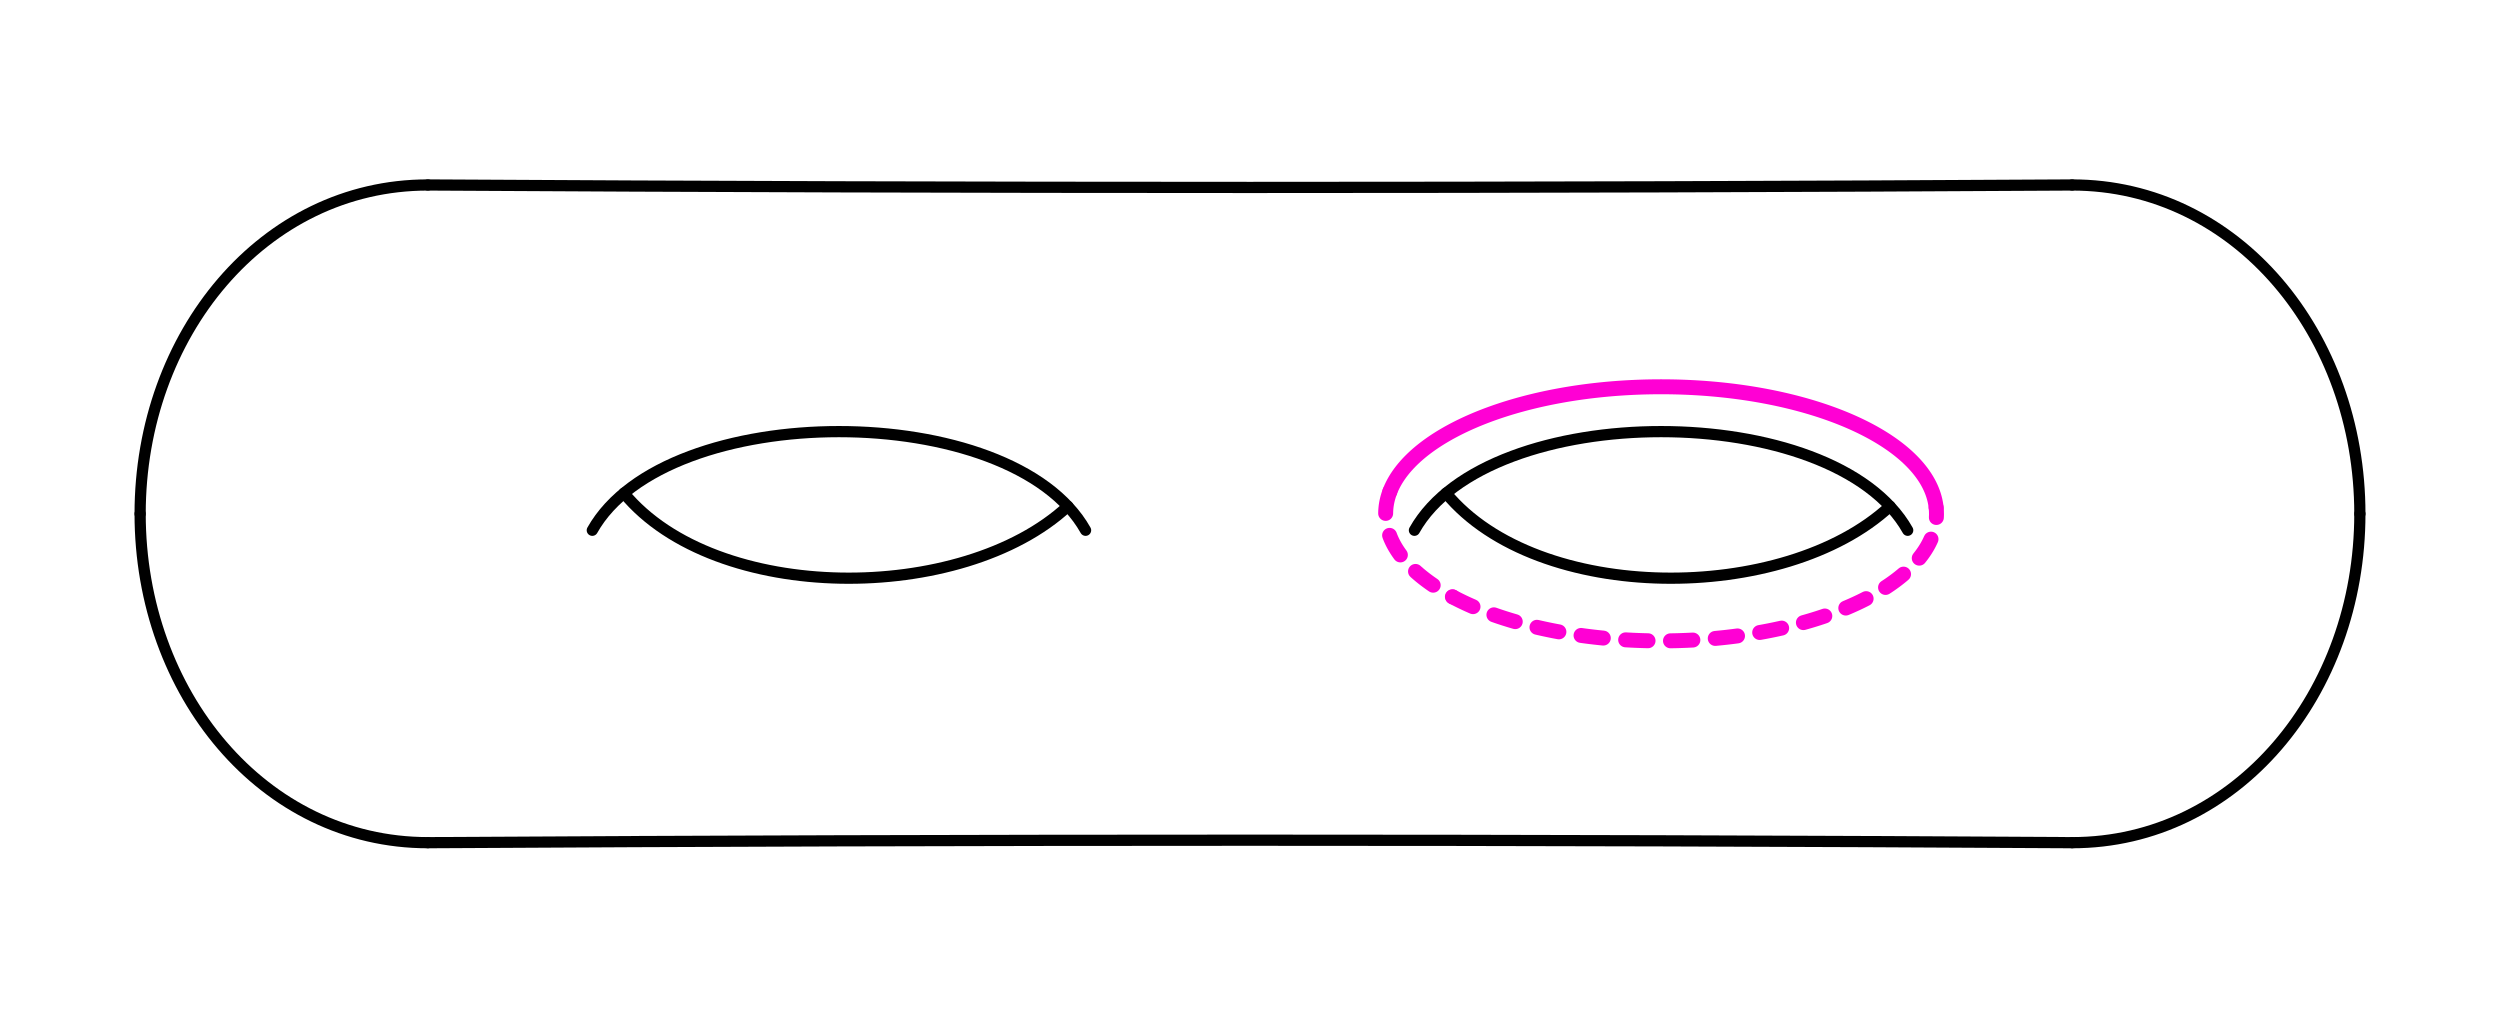
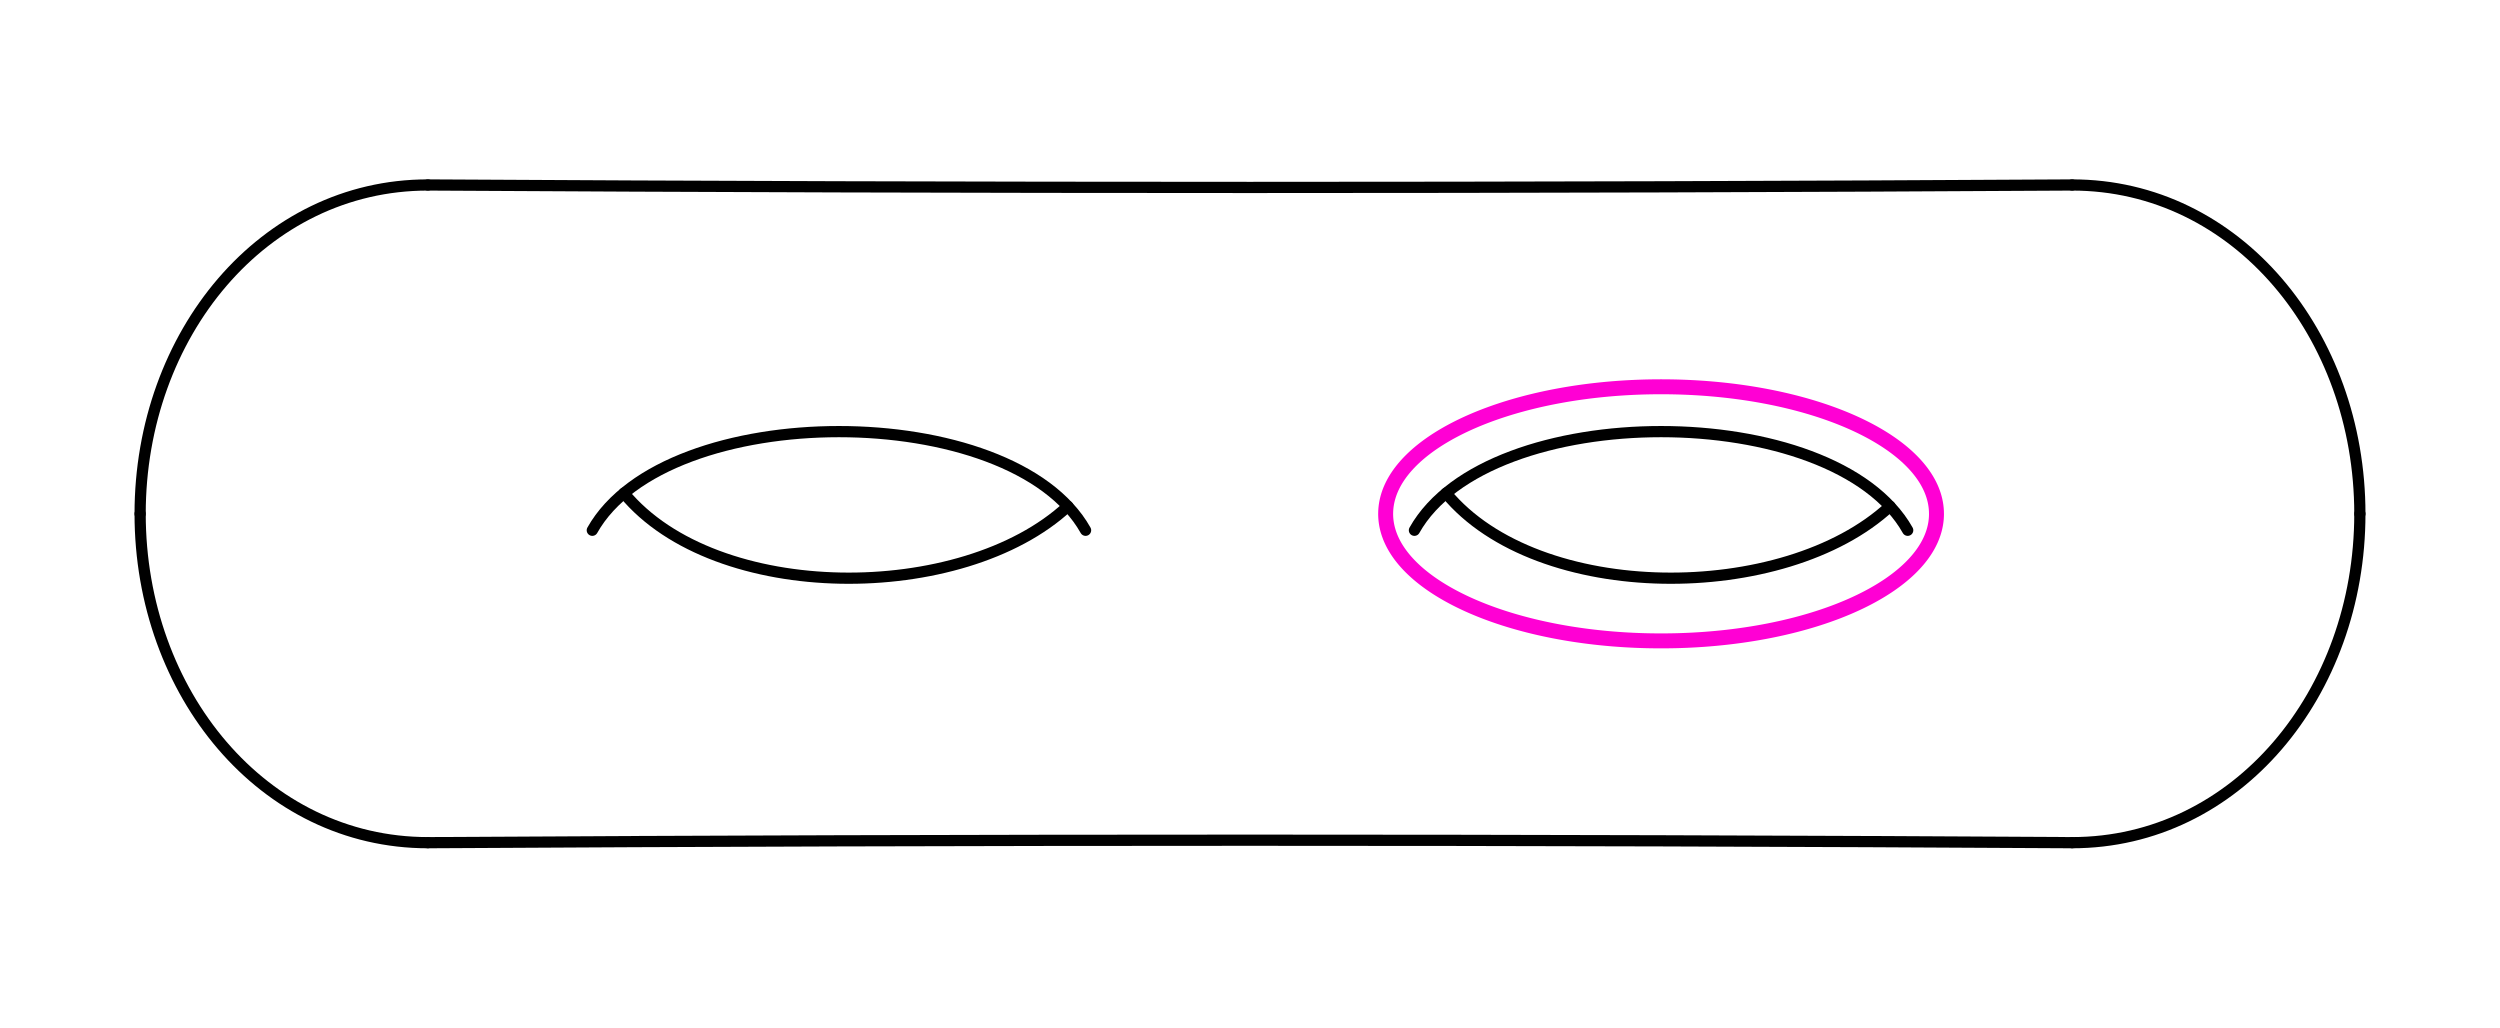
<svg xmlns="http://www.w3.org/2000/svg" viewBox="0 0 334.5 137.5" width="334.5" height="137.5" role="img">
  <path class="surface-outline" d="M 18.75 68.75 C 18.75 44.75 35.25 24.75 57.25 24.75" fill="none" stroke="#000000" stroke-width="1.5" stroke-linecap="round" stroke-linejoin="round" />
  <path class="surface-outline" d="M 18.75 68.75 C 18.75 92.75 35.25 112.75 57.25 112.75" fill="none" stroke="#000000" stroke-width="1.5" stroke-linecap="round" stroke-linejoin="round" />
  <path class="surface-outline" d="M 57.25 24.75 C 130.583 25.19 203.917 25.19 277.25 24.75" fill="none" stroke="#000000" stroke-width="1.5" stroke-linecap="round" stroke-linejoin="round" />
  <path class="surface-outline" d="M 57.25 112.75 C 130.583 112.31 203.917 112.31 277.25 112.75" fill="none" stroke="#000000" stroke-width="1.5" stroke-linecap="round" stroke-linejoin="round" />
  <path class="surface-outline" d="M 315.75 68.75 C 315.75 44.75 299.25 24.75 277.25 24.75" fill="none" stroke="#000000" stroke-width="1.5" stroke-linecap="round" stroke-linejoin="round" />
  <path class="surface-outline" d="M 315.75 68.75 C 315.75 92.75 299.25 112.75 277.25 112.75" fill="none" stroke="#000000" stroke-width="1.5" stroke-linecap="round" stroke-linejoin="round" />
  <path class="handle" d="M 79.25 70.95 C 89.15 53.35 135.35 53.35 145.25 70.95" fill="none" stroke="#000000" stroke-width="1.5" stroke-linecap="round" stroke-linejoin="round" />
  <path class="handle" d="M 83.485 65.988 C 95.75 80.85 128.75 80.85 142.879 67.741" fill="none" stroke="#000000" stroke-width="1.5" stroke-linecap="round" stroke-linejoin="round" />
  <path class="handle" d="M 189.25 70.95 C 199.15 53.35 245.35 53.35 255.25 70.95" fill="none" stroke="#000000" stroke-width="1.5" stroke-linecap="round" stroke-linejoin="round" />
  <path class="handle" d="M 193.485 65.988 C 205.75 80.85 238.75 80.85 252.879 67.741" fill="none" stroke="#000000" stroke-width="1.5" stroke-linecap="round" stroke-linejoin="round" />
-   <path class="named-cut" d="M 194.386 79.875 L 194.598 79.987 L 194.812 80.098 L 195.029 80.209 L 195.247 80.318 L 195.467 80.426 L 195.69 80.534 L 195.914 80.641 L 196.141 80.747 L 196.369 80.852 L 196.6 80.956 L 196.832 81.059 L 197.066 81.161 L 197.303 81.262 L 197.541 81.362 L 197.781 81.461 L 198.023 81.56 L 198.267 81.657 L 198.512 81.754 L 198.76 81.849 L 199.009 81.943 L 199.261 82.037 L 199.514 82.129 L 199.768 82.221 L 200.025 82.311 L 200.218 82.378 L 200.413 82.445 L 200.609 82.511 L 200.805 82.576 L 201.003 82.641 L 201.201 82.706 L 201.4 82.769 L 201.601 82.832 L 201.802 82.895 L 202.004 82.957 L 202.207 83.018 L 202.411 83.079 L 202.616 83.139 L 202.822 83.198 L 203.029 83.257 L 203.237 83.315 L 203.445 83.373 L 203.655 83.43 L 203.865 83.486 L 204.077 83.542 L 204.289 83.597 L 204.502 83.652 L 204.716 83.706 L 204.93 83.759 L 205.146 83.812 L 205.362 83.864 L 205.579 83.915 L 205.797 83.966 L 206.016 84.016 L 206.236 84.065 L 206.457 84.114 L 206.678 84.162 L 206.9 84.209 L 207.123 84.256 L 207.347 84.302 L 207.571 84.348 L 207.796 84.393 L 208.023 84.437 L 208.249 84.48 L 208.477 84.523 L 208.705 84.565 L 208.934 84.606 L 209.164 84.647 L 209.395 84.687 L 209.626 84.726 L 209.858 84.765 L 210.091 84.803 L 210.324 84.84 L 210.558 84.877 L 210.793 84.912 L 211.029 84.947 L 211.265 84.982 L 211.502 85.015 L 211.739 85.048 L 211.978 85.081 L 212.216 85.112 L 212.456 85.143 L 212.696 85.173 L 212.937 85.202 L 213.179 85.231 L 213.421 85.259 L 213.664 85.286 L 213.907 85.312 L 214.151 85.338 L 214.396 85.363 L 214.641 85.387 L 214.887 85.411 L 215.133 85.433 L 215.38 85.455 L 215.628 85.476 L 215.876 85.497 L 216.125 85.516 L 216.374 85.535 L 216.624 85.553 L 216.874 85.57 L 217.125 85.587 L 217.377 85.603 L 217.629 85.618 L 217.881 85.632 L 218.134 85.645 L 218.388 85.658 L 218.642 85.67 L 218.897 85.681 L 219.152 85.691 L 219.407 85.7 L 219.664 85.709 L 219.92 85.717 L 220.177 85.724 L 220.435 85.73 L 220.693 85.735 L 220.951 85.74 L 221.21 85.743 L 221.469 85.746 L 221.729 85.748 L 221.989 85.75 L 222.25 85.75 L 222.51 85.75 L 222.77 85.748 L 223.029 85.746 L 223.288 85.743 L 223.547 85.74 L 223.805 85.735 L 224.062 85.73 L 224.319 85.724 L 224.576 85.717 L 224.832 85.709 L 225.088 85.7 L 225.343 85.691 L 225.598 85.681 L 225.852 85.67 L 226.105 85.658 L 226.359 85.646 L 226.611 85.632 L 226.863 85.618 L 227.115 85.603 L 227.366 85.587 L 227.617 85.571 L 227.867 85.554 L 228.116 85.536 L 228.365 85.517 L 228.613 85.497 L 228.861 85.477 L 229.108 85.456 L 229.355 85.434 L 229.601 85.412 L 229.846 85.388 L 230.091 85.364 L 230.335 85.34 L 230.579 85.314 L 230.822 85.288 L 231.064 85.261 L 231.306 85.233 L 231.547 85.204 L 231.788 85.175 L 232.028 85.145 L 232.267 85.114 L 232.505 85.083 L 232.743 85.051 L 232.981 85.018 L 233.217 84.984 L 233.453 84.95 L 233.688 84.915 L 233.923 84.879 L 234.156 84.843 L 234.389 84.806 L 234.622 84.768 L 234.853 84.73 L 235.084 84.691 L 235.315 84.651 L 235.544 84.61 L 235.773 84.569 L 236.001 84.527 L 236.228 84.484 L 236.455 84.441 L 236.68 84.397 L 236.905 84.352 L 237.129 84.307 L 237.353 84.261 L 237.575 84.215 L 237.797 84.167 L 238.018 84.119 L 238.239 84.071 L 238.458 84.022 L 238.677 83.972 L 238.894 83.921 L 239.111 83.87 L 239.327 83.818 L 239.543 83.766 L 239.757 83.713 L 239.971 83.659 L 240.183 83.605 L 240.395 83.55 L 240.606 83.494 L 240.816 83.438 L 241.026 83.381 L 241.234 83.323 L 241.442 83.265 L 241.648 83.207 L 241.854 83.147 L 242.059 83.087 L 242.262 83.027 L 242.465 82.966 L 242.667 82.904 L 242.868 82.842 L 243.069 82.779 L 243.268 82.716 L 243.466 82.651 L 243.663 82.587 L 243.86 82.522 L 244.055 82.456 L 244.249 82.389 L 244.443 82.323 L 244.699 82.232 L 244.954 82.141 L 245.206 82.049 L 245.457 81.956 L 245.707 81.862 L 245.954 81.767 L 246.199 81.671 L 246.443 81.573 L 246.685 81.475 L 246.925 81.376 L 247.163 81.277 L 247.399 81.176 L 247.633 81.074 L 247.865 80.971 L 248.096 80.867 L 248.324 80.763 L 248.551 80.657 L 248.775 80.551 L 248.997 80.444 L 249.218 80.335 L 249.436 80.226 L 249.652 80.116 L 249.867 80.006 L 250.079 79.894 L 250.45 79.694 L 250.814 79.491 L 251.172 79.286 L 251.523 79.078 L 251.867 78.867 L 252.204 78.654 L 252.534 78.439 L 252.857 78.221 L 253.172 78 L 253.481 77.777 L 253.782 77.552 L 254.076 77.325 L 254.362 77.095 L 254.64 76.863 L 254.911 76.629 L 255.175 76.393 L 255.43 76.155 L 255.678 75.914 L 255.917 75.672 L 256.149 75.427 L 256.372 75.18 L 256.588 74.932 L 256.795 74.682 L 256.993 74.429 L 257.102 74.286 L 257.208 74.142 L 257.31 73.998 L 257.411 73.853 L 257.508 73.708 L 257.603 73.562 L 257.695 73.415 L 257.784 73.268 L 257.871 73.121 L 257.954 72.973 L 258.035 72.824 L 258.113 72.675 L 258.188 72.525 L 258.26 72.375 L 258.33 72.225 L 258.396 72.073 L 258.46 71.922 L 258.52 71.77 L 258.578 71.617 L 258.633 71.464 L 258.685 71.311 L 258.734 71.157 L 258.779 71.002 L 258.822 70.848 L 258.845 70.762 L 258.866 70.676 L 258.887 70.589 L 258.906 70.503 L 258.925 70.416 L 258.943 70.33 L 258.96 70.243 L 258.976 70.156 L 258.991 70.069 L 259.005 69.982 L 259.018 69.895 L 259.03 69.807 L 259.041 69.72 L 259.051 69.632 L 259.06 69.545 L 259.069 69.457 L 259.076 69.369 L 259.082 69.281 L 259.088 69.193 L 259.092 69.104 L 259.096 69.016 L 259.098 68.927 L 259.1 68.839 L 259.1 68.75 L 259.092 68.39 L 259.068 68.033 L 259.055 67.923" fill="none" stroke="#ff00d4" stroke-width="2" stroke-linecap="round" stroke-linejoin="round" stroke-dasharray="3 3" />
-   <path class="named-cut" d="M 259.055 67.923 L 259.028 67.677 L 258.972 67.323 L 258.901 66.971 L 258.814 66.622 L 258.712 66.274 L 258.595 65.929 L 258.463 65.586 L 258.316 65.246 L 258.155 64.908 L 257.979 64.572 L 257.789 64.239 L 257.584 63.909 L 257.366 63.582 L 257.134 63.257 L 256.888 62.936 L 256.629 62.617 L 256.356 62.301 L 256.071 61.989 L 255.772 61.68 L 255.46 61.374 L 255.136 61.071 L 254.799 60.772 L 254.603 60.605 L 254.404 60.439 L 254.2 60.274 L 253.993 60.11 L 253.782 59.948 L 253.567 59.786 L 253.349 59.626 L 253.126 59.467 L 252.9 59.309 L 252.67 59.153 L 252.437 58.997 L 252.2 58.843 L 251.959 58.691 L 251.715 58.539 L 251.467 58.389 L 251.216 58.24 L 250.961 58.093 L 250.703 57.946 L 250.441 57.801 L 250.176 57.658 L 249.908 57.516 L 249.636 57.375 L 249.361 57.236 L 249.083 57.098 L 248.872 56.995 L 248.659 56.894 L 248.444 56.793 L 248.228 56.693 L 248.01 56.594 L 247.79 56.495 L 247.568 56.398 L 247.345 56.301 L 247.12 56.205 L 246.893 56.11 L 246.664 56.016 L 246.434 55.923 L 246.202 55.83 L 245.968 55.739 L 245.733 55.648 L 245.496 55.559 L 245.257 55.47 L 245.017 55.382 L 244.775 55.295 L 244.532 55.209 L 244.287 55.123 L 244.04 55.039 L 243.792 54.956 L 243.542 54.873 L 243.291 54.792 L 243.038 54.711 L 242.784 54.632 L 242.528 54.553 L 242.27 54.475 L 242.012 54.399 L 241.751 54.323 L 241.489 54.248 L 241.226 54.174 L 240.962 54.102 L 240.696 54.03 L 240.428 53.959 L 240.159 53.889 L 239.889 53.82 L 239.617 53.753 L 239.344 53.686 L 239.07 53.62 L 238.794 53.555 L 238.517 53.492 L 238.239 53.429 L 237.959 53.368 L 237.678 53.307 L 237.396 53.248 L 237.112 53.189 L 236.828 53.132 L 236.542 53.076 L 236.254 53.021 L 235.966 52.967 L 235.676 52.914 L 235.385 52.862 L 235.093 52.811 L 234.8 52.761 L 234.506 52.713 L 234.21 52.665 L 233.914 52.619 L 233.616 52.574 L 233.317 52.53 L 233.017 52.487 L 232.716 52.445 L 232.414 52.405 L 232.111 52.365 L 231.806 52.327 L 231.501 52.29 L 231.195 52.254 L 230.887 52.22 L 230.579 52.186 L 230.27 52.154 L 229.959 52.123 L 229.648 52.093 L 229.336 52.064 L 229.023 52.037 L 228.709 52.01 L 228.394 51.985 L 228.078 51.961 L 227.761 51.939 L 227.443 51.918 L 227.125 51.897 L 226.805 51.879 L 226.485 51.861 L 226.164 51.845 L 225.842 51.83 L 225.519 51.816 L 225.196 51.804 L 224.871 51.792 L 224.546 51.782 L 224.22 51.774 L 223.894 51.767 L 223.567 51.761 L 223.238 51.756 L 222.91 51.753 L 222.58 51.751 L 222.25 51.75 L 221.92 51.751 L 221.59 51.753 L 221.262 51.756 L 220.933 51.761 L 220.606 51.767 L 220.28 51.774 L 219.954 51.782 L 219.629 51.792 L 219.304 51.804 L 218.981 51.816 L 218.658 51.83 L 218.336 51.845 L 218.015 51.861 L 217.695 51.879 L 217.375 51.897 L 217.057 51.918 L 216.739 51.939 L 216.422 51.961 L 216.106 51.985 L 215.791 52.01 L 215.477 52.037 L 215.164 52.064 L 214.852 52.093 L 214.541 52.123 L 214.23 52.154 L 213.921 52.186 L 213.613 52.22 L 213.305 52.254 L 212.999 52.29 L 212.694 52.327 L 212.389 52.365 L 212.086 52.405 L 211.784 52.445 L 211.483 52.487 L 211.183 52.53 L 210.884 52.574 L 210.586 52.619 L 210.29 52.665 L 209.994 52.713 L 209.7 52.761 L 209.407 52.811 L 209.115 52.862 L 208.824 52.914 L 208.534 52.967 L 208.246 53.021 L 207.958 53.076 L 207.672 53.132 L 207.388 53.189 L 207.104 53.248 L 206.822 53.307 L 206.541 53.368 L 206.261 53.429 L 205.983 53.492 L 205.706 53.555 L 205.43 53.62 L 205.156 53.686 L 204.883 53.753 L 204.611 53.82 L 204.341 53.889 L 204.072 53.959 L 203.804 54.03 L 203.538 54.102 L 203.274 54.174 L 203.011 54.248 L 202.749 54.323 L 202.488 54.399 L 202.23 54.475 L 201.972 54.553 L 201.716 54.632 L 201.462 54.711 L 201.209 54.792 L 200.958 54.873 L 200.708 54.956 L 200.46 55.039 L 200.213 55.123 L 199.968 55.209 L 199.725 55.295 L 199.483 55.382 L 199.243 55.47 L 199.004 55.559 L 198.767 55.648 L 198.532 55.739 L 198.298 55.83 L 198.066 55.923 L 197.836 56.016 L 197.607 56.11 L 197.38 56.205 L 197.155 56.301 L 196.932 56.398 L 196.71 56.495 L 196.49 56.594 L 196.272 56.693 L 196.056 56.793 L 195.841 56.894 L 195.628 56.995 L 195.417 57.098 L 195.139 57.236 L 194.864 57.375 L 194.592 57.516 L 194.324 57.658 L 194.059 57.801 L 193.797 57.946 L 193.539 58.093 L 193.284 58.24 L 193.033 58.389 L 192.785 58.539 L 192.541 58.691 L 192.3 58.843 L 192.063 58.997 L 191.83 59.153 L 191.6 59.309 L 191.374 59.467 L 191.151 59.626 L 190.933 59.786 L 190.718 59.948 L 190.507 60.11 L 190.3 60.274 L 190.096 60.439 L 189.897 60.605 L 189.701 60.772 L 189.364 61.071 L 189.04 61.374 L 188.728 61.68 L 188.429 61.989 L 188.144 62.301 L 187.871 62.617 L 187.612 62.936 L 187.366 63.257 L 187.134 63.582 L 186.916 63.909 L 186.711 64.239 L 186.521 64.572 L 186.345 64.908 L 186.184 65.246 L 186.037 65.586 L 185.968 65.766" fill="none" stroke="#ff00d4" stroke-width="2" stroke-linecap="round" stroke-linejoin="round" />
-   <path class="named-cut" d="M 185.968 65.766 L 185.905 65.929 L 185.788 66.274 L 185.686 66.622 L 185.599 66.971 L 185.528 67.323 L 185.472 67.677 L 185.432 68.033 L 185.408 68.39 L 185.4 68.75 L 185.4 68.837 L 185.402 68.924 L 185.404 69.01 L 185.408 69.097 L 185.412 69.183 L 185.417 69.269 L 185.423 69.356 L 185.43 69.442 L 185.438 69.528 L 185.447 69.614 L 185.456 69.699 L 185.467 69.785 L 185.479 69.871 L 185.491 69.956 L 185.505 70.041 L 185.519 70.126 L 185.534 70.211 L 185.55 70.296 L 185.567 70.381 L 185.585 70.466 L 185.604 70.551 L 185.624 70.635 L 185.645 70.719 L 185.666 70.804 L 185.708 70.959 L 185.753 71.114 L 185.801 71.268 L 185.852 71.422 L 185.907 71.575 L 185.964 71.728 L 186.023 71.881 L 186.086 72.033 L 186.152 72.184 L 186.221 72.335 L 186.293 72.486 L 186.367 72.636 L 186.444 72.785 L 186.525 72.934 L 186.608 73.083 L 186.693 73.231 L 186.782 73.378 L 186.874 73.525 L 186.968 73.671 L 187.065 73.817 L 187.164 73.962 L 187.267 74.107 L 187.372 74.251 L 187.48 74.395 L 187.678 74.648 L 187.884 74.899 L 188.099 75.148 L 188.322 75.395 L 188.552 75.64 L 188.792 75.884 L 189.039 76.125 L 189.294 76.364 L 189.556 76.601 L 189.827 76.836 L 190.105 77.068 L 190.391 77.298 L 190.684 77.527 L 190.985 77.752 L 191.293 77.976 L 191.609 78.197 L 191.931 78.415 L 192.261 78.632 L 192.598 78.845 L 192.942 79.056 L 193.293 79.265 L 193.65 79.471 L 194.015 79.674 L 194.386 79.875" fill="none" stroke="#ff00d4" stroke-width="2" stroke-linecap="round" stroke-linejoin="round" stroke-dasharray="3 3" />
+   <path class="named-cut" d="M 194.386 79.875 L 194.598 79.987 L 194.812 80.098 L 195.029 80.209 L 195.247 80.318 L 195.467 80.426 L 195.69 80.534 L 195.914 80.641 L 196.141 80.747 L 196.369 80.852 L 196.6 80.956 L 196.832 81.059 L 197.066 81.161 L 197.303 81.262 L 197.541 81.362 L 197.781 81.461 L 198.023 81.56 L 198.267 81.657 L 198.512 81.754 L 198.76 81.849 L 199.009 81.943 L 199.261 82.037 L 199.514 82.129 L 199.768 82.221 L 200.025 82.311 L 200.218 82.378 L 200.413 82.445 L 200.609 82.511 L 200.805 82.576 L 201.003 82.641 L 201.201 82.706 L 201.4 82.769 L 201.601 82.832 L 201.802 82.895 L 202.004 82.957 L 202.207 83.018 L 202.411 83.079 L 202.616 83.139 L 202.822 83.198 L 203.029 83.257 L 203.237 83.315 L 203.445 83.373 L 203.655 83.43 L 203.865 83.486 L 204.077 83.542 L 204.289 83.597 L 204.502 83.652 L 204.716 83.706 L 204.93 83.759 L 205.146 83.812 L 205.362 83.864 L 205.579 83.915 L 205.797 83.966 L 206.016 84.016 L 206.236 84.065 L 206.457 84.114 L 206.678 84.162 L 206.9 84.209 L 207.123 84.256 L 207.347 84.302 L 207.571 84.348 L 207.796 84.393 L 208.023 84.437 L 208.249 84.48 L 208.477 84.523 L 208.705 84.565 L 208.934 84.606 L 209.164 84.647 L 209.395 84.687 L 209.626 84.726 L 209.858 84.765 L 210.091 84.803 L 210.324 84.84 L 210.558 84.877 L 210.793 84.912 L 211.029 84.947 L 211.265 84.982 L 211.502 85.015 L 211.739 85.048 L 211.978 85.081 L 212.216 85.112 L 212.456 85.143 L 212.696 85.173 L 212.937 85.202 L 213.179 85.231 L 213.421 85.259 L 213.664 85.286 L 213.907 85.312 L 214.151 85.338 L 214.396 85.363 L 214.641 85.387 L 214.887 85.411 L 215.133 85.433 L 215.38 85.455 L 215.628 85.476 L 215.876 85.497 L 216.125 85.516 L 216.374 85.535 L 216.624 85.553 L 216.874 85.57 L 217.125 85.587 L 217.377 85.603 L 217.629 85.618 L 217.881 85.632 L 218.134 85.645 L 218.388 85.658 L 218.642 85.67 L 218.897 85.681 L 219.152 85.691 L 219.407 85.7 L 219.664 85.709 L 219.92 85.717 L 220.177 85.724 L 220.435 85.73 L 220.693 85.735 L 220.951 85.74 L 221.21 85.743 L 221.469 85.746 L 221.729 85.748 L 221.989 85.75 L 222.25 85.75 L 222.51 85.75 L 222.77 85.748 L 223.029 85.746 L 223.288 85.743 L 223.547 85.74 L 223.805 85.735 L 224.062 85.73 L 224.319 85.724 L 224.576 85.717 L 224.832 85.709 L 225.088 85.7 L 225.343 85.691 L 225.598 85.681 L 225.852 85.67 L 226.105 85.658 L 226.359 85.646 L 226.611 85.632 L 226.863 85.618 L 227.115 85.603 L 227.366 85.587 L 227.617 85.571 L 227.867 85.554 L 228.116 85.536 L 228.365 85.517 L 228.613 85.497 L 228.861 85.477 L 229.108 85.456 L 229.355 85.434 L 229.601 85.412 L 229.846 85.388 L 230.091 85.364 L 230.335 85.34 L 230.579 85.314 L 230.822 85.288 L 231.064 85.261 L 231.306 85.233 L 231.547 85.204 L 231.788 85.175 L 232.028 85.145 L 232.267 85.114 L 232.505 85.083 L 232.743 85.051 L 232.981 85.018 L 233.217 84.984 L 233.453 84.95 L 233.688 84.915 L 233.923 84.879 L 234.156 84.843 L 234.389 84.806 L 234.622 84.768 L 234.853 84.73 L 235.084 84.691 L 235.315 84.651 L 235.544 84.61 L 235.773 84.569 L 236.001 84.527 L 236.228 84.484 L 236.455 84.441 L 236.68 84.397 L 236.905 84.352 L 237.129 84.307 L 237.353 84.261 L 237.575 84.215 L 237.797 84.167 L 238.018 84.119 L 238.239 84.071 L 238.458 84.022 L 238.677 83.972 L 238.894 83.921 L 239.111 83.87 L 239.327 83.818 L 239.543 83.766 L 239.757 83.713 L 239.971 83.659 L 240.183 83.605 L 240.395 83.55 L 240.606 83.494 L 240.816 83.438 L 241.026 83.381 L 241.234 83.323 L 241.442 83.265 L 241.648 83.207 L 241.854 83.147 L 242.059 83.087 L 242.262 83.027 L 242.465 82.966 L 242.667 82.904 L 242.868 82.842 L 243.069 82.779 L 243.268 82.716 L 243.466 82.651 L 243.663 82.587 L 243.86 82.522 L 244.055 82.456 L 244.249 82.389 L 244.443 82.323 L 244.699 82.232 L 244.954 82.141 L 245.206 82.049 L 245.457 81.956 L 245.707 81.862 L 245.954 81.767 L 246.199 81.671 L 246.443 81.573 L 246.685 81.475 L 246.925 81.376 L 247.163 81.277 L 247.399 81.176 L 247.633 81.074 L 247.865 80.971 L 248.096 80.867 L 248.324 80.763 L 248.551 80.657 L 248.775 80.551 L 248.997 80.444 L 249.218 80.335 L 249.436 80.226 L 249.652 80.116 L 249.867 80.006 L 250.079 79.894 L 250.45 79.694 L 250.814 79.491 L 251.172 79.286 L 251.523 79.078 L 251.867 78.867 L 252.204 78.654 L 252.534 78.439 L 252.857 78.221 L 253.172 78 L 253.481 77.777 L 253.782 77.552 L 254.076 77.325 L 254.362 77.095 L 254.64 76.863 L 254.911 76.629 L 255.175 76.393 L 255.43 76.155 L 255.678 75.914 L 255.917 75.672 L 256.149 75.427 L 256.372 75.18 L 256.588 74.932 L 256.795 74.682 L 256.993 74.429 L 257.102 74.286 L 257.208 74.142 L 257.31 73.998 L 257.411 73.853 L 257.508 73.708 L 257.603 73.562 L 257.695 73.415 L 257.784 73.268 L 257.871 73.121 L 257.954 72.973 L 258.035 72.824 L 258.113 72.675 L 258.188 72.525 L 258.26 72.375 L 258.33 72.225 L 258.396 72.073 L 258.46 71.922 L 258.52 71.77 L 258.578 71.617 L 258.633 71.464 L 258.685 71.311 L 258.734 71.157 L 258.779 71.002 L 258.822 70.848 L 258.845 70.762 L 258.866 70.676 L 258.887 70.589 L 258.906 70.503 L 258.925 70.416 L 258.943 70.33 L 258.96 70.243 L 258.976 70.156 L 258.991 70.069 L 259.005 69.982 L 259.018 69.895 L 259.03 69.807 L 259.041 69.72 L 259.051 69.632 L 259.06 69.545 L 259.069 69.457 L 259.076 69.369 L 259.082 69.281 L 259.088 69.193 L 259.092 69.104 L 259.096 69.016 L 259.098 68.927 L 259.1 68.839 L 259.1 68.75 L 259.092 68.39 L 259.068 68.033 L 259.028 67.677 L 258.972 67.323 L 258.901 66.971 L 258.814 66.622 L 258.712 66.274 L 258.595 65.929 L 258.463 65.586 L 258.316 65.246 L 258.155 64.908 L 257.979 64.572 L 257.789 64.239 L 257.584 63.909 L 257.366 63.582 L 257.134 63.257 L 256.888 62.936 L 256.629 62.617 L 256.356 62.301 L 256.071 61.989 L 255.772 61.68 L 255.46 61.374 L 255.136 61.071 L 254.799 60.772 L 254.603 60.605 L 254.404 60.439 L 254.2 60.274 L 253.993 60.11 L 253.782 59.948 L 253.567 59.786 L 253.349 59.626 L 253.126 59.467 L 252.9 59.309 L 252.67 59.153 L 252.437 58.997 L 252.2 58.843 L 251.959 58.691 L 251.715 58.539 L 251.467 58.389 L 251.216 58.24 L 250.961 58.093 L 250.703 57.946 L 250.441 57.801 L 250.176 57.658 L 249.908 57.516 L 249.636 57.375 L 249.361 57.236 L 249.083 57.098 L 248.872 56.995 L 248.659 56.894 L 248.444 56.793 L 248.228 56.693 L 248.01 56.594 L 247.79 56.495 L 247.568 56.398 L 247.345 56.301 L 247.12 56.205 L 246.893 56.11 L 246.664 56.016 L 246.434 55.923 L 246.202 55.83 L 245.968 55.739 L 245.733 55.648 L 245.496 55.559 L 245.257 55.47 L 245.017 55.382 L 244.775 55.295 L 244.532 55.209 L 244.287 55.123 L 244.04 55.039 L 243.792 54.956 L 243.542 54.873 L 243.291 54.792 L 243.038 54.711 L 242.784 54.632 L 242.528 54.553 L 242.27 54.475 L 242.012 54.399 L 241.751 54.323 L 241.489 54.248 L 241.226 54.174 L 240.962 54.102 L 240.696 54.03 L 240.428 53.959 L 240.159 53.889 L 239.889 53.82 L 239.617 53.753 L 239.344 53.686 L 239.07 53.62 L 238.794 53.555 L 238.517 53.492 L 238.239 53.429 L 237.959 53.368 L 237.678 53.307 L 237.396 53.248 L 237.112 53.189 L 236.828 53.132 L 236.542 53.076 L 236.254 53.021 L 235.966 52.967 L 235.676 52.914 L 235.385 52.862 L 235.093 52.811 L 234.8 52.761 L 234.506 52.713 L 234.21 52.665 L 233.914 52.619 L 233.616 52.574 L 233.317 52.53 L 233.017 52.487 L 232.716 52.445 L 232.414 52.405 L 232.111 52.365 L 231.806 52.327 L 231.501 52.29 L 231.195 52.254 L 230.887 52.22 L 230.579 52.186 L 230.27 52.154 L 229.959 52.123 L 229.648 52.093 L 229.336 52.064 L 229.023 52.037 L 228.709 52.01 L 228.394 51.985 L 228.078 51.961 L 227.761 51.939 L 227.443 51.918 L 227.125 51.897 L 226.805 51.879 L 226.485 51.861 L 226.164 51.845 L 225.842 51.83 L 225.519 51.816 L 225.196 51.804 L 224.871 51.792 L 224.546 51.782 L 224.22 51.774 L 223.894 51.767 L 223.567 51.761 L 223.238 51.756 L 222.91 51.753 L 222.58 51.751 L 222.25 51.75 L 221.92 51.751 L 221.59 51.753 L 221.262 51.756 L 220.933 51.761 L 220.606 51.767 L 220.28 51.774 L 219.954 51.782 L 219.629 51.792 L 219.304 51.804 L 218.981 51.816 L 218.658 51.83 L 218.336 51.845 L 218.015 51.861 L 217.695 51.879 L 217.375 51.897 L 217.057 51.918 L 216.739 51.939 L 216.422 51.961 L 216.106 51.985 L 215.791 52.01 L 215.477 52.037 L 215.164 52.064 L 214.852 52.093 L 214.541 52.123 L 214.23 52.154 L 213.921 52.186 L 213.613 52.22 L 213.305 52.254 L 212.999 52.29 L 212.694 52.327 L 212.389 52.365 L 212.086 52.405 L 211.784 52.445 L 211.483 52.487 L 211.183 52.53 L 210.884 52.574 L 210.586 52.619 L 210.29 52.665 L 209.994 52.713 L 209.7 52.761 L 209.407 52.811 L 209.115 52.862 L 208.824 52.914 L 208.534 52.967 L 208.246 53.021 L 207.958 53.076 L 207.672 53.132 L 207.388 53.189 L 207.104 53.248 L 206.822 53.307 L 206.541 53.368 L 206.261 53.429 L 205.983 53.492 L 205.706 53.555 L 205.43 53.62 L 205.156 53.686 L 204.883 53.753 L 204.611 53.82 L 204.341 53.889 L 204.072 53.959 L 203.804 54.03 L 203.538 54.102 L 203.274 54.174 L 203.011 54.248 L 202.749 54.323 L 202.488 54.399 L 202.23 54.475 L 201.972 54.553 L 201.716 54.632 L 201.462 54.711 L 201.209 54.792 L 200.958 54.873 L 200.708 54.956 L 200.46 55.039 L 200.213 55.123 L 199.968 55.209 L 199.725 55.295 L 199.483 55.382 L 199.243 55.47 L 199.004 55.559 L 198.767 55.648 L 198.532 55.739 L 198.298 55.83 L 198.066 55.923 L 197.836 56.016 L 197.607 56.11 L 197.38 56.205 L 197.155 56.301 L 196.932 56.398 L 196.71 56.495 L 196.49 56.594 L 196.272 56.693 L 196.056 56.793 L 195.841 56.894 L 195.628 56.995 L 195.417 57.098 L 195.139 57.236 L 194.864 57.375 L 194.592 57.516 L 194.324 57.658 L 194.059 57.801 L 193.797 57.946 L 193.539 58.093 L 193.284 58.24 L 193.033 58.389 L 192.785 58.539 L 192.541 58.691 L 192.3 58.843 L 192.063 58.997 L 191.83 59.153 L 191.6 59.309 L 191.374 59.467 L 191.151 59.626 L 190.933 59.786 L 190.718 59.948 L 190.507 60.11 L 190.3 60.274 L 190.096 60.439 L 189.897 60.605 L 189.701 60.772 L 189.364 61.071 L 189.04 61.374 L 188.728 61.68 L 188.429 61.989 L 188.144 62.301 L 187.871 62.617 L 187.612 62.936 L 187.366 63.257 L 187.134 63.582 L 186.916 63.909 L 186.711 64.239 L 186.521 64.572 L 186.345 64.908 L 186.184 65.246 L 186.037 65.586 L 185.905 65.929 L 185.788 66.274 L 185.686 66.622 L 185.599 66.971 L 185.528 67.323 L 185.472 67.677 L 185.432 68.033 L 185.408 68.39 L 185.4 68.75 L 185.4 68.837 L 185.402 68.924 L 185.404 69.01 L 185.408 69.097 L 185.412 69.183 L 185.417 69.269 L 185.423 69.356 L 185.43 69.442 L 185.438 69.528 L 185.447 69.614 L 185.456 69.699 L 185.467 69.785 L 185.479 69.871 L 185.491 69.956 L 185.505 70.041 L 185.519 70.126 L 185.534 70.211 L 185.55 70.296 L 185.567 70.381 L 185.585 70.466 L 185.604 70.551 L 185.624 70.635 L 185.645 70.719 L 185.666 70.804 L 185.708 70.959 L 185.753 71.114 L 185.801 71.268 L 185.852 71.422 L 185.907 71.575 L 185.964 71.728 L 186.023 71.881 L 186.086 72.033 L 186.152 72.184 L 186.221 72.335 L 186.293 72.486 L 186.367 72.636 L 186.444 72.785 L 186.525 72.934 L 186.608 73.083 L 186.693 73.231 L 186.782 73.378 L 186.874 73.525 L 186.968 73.671 L 187.065 73.817 L 187.164 73.962 L 187.267 74.107 L 187.372 74.251 L 187.48 74.395 L 187.678 74.648 L 187.884 74.899 L 188.099 75.148 L 188.322 75.395 L 188.552 75.64 L 188.792 75.884 L 189.039 76.125 L 189.294 76.364 L 189.556 76.601 L 189.827 76.836 L 190.105 77.068 L 190.391 77.298 L 190.684 77.527 L 190.985 77.752 L 191.293 77.976 L 191.609 78.197 L 191.931 78.415 L 192.261 78.632 L 192.598 78.845 L 192.942 79.056 L 193.293 79.265 L 193.65 79.471 L 194.015 79.674 L 194.386 79.875" fill="none" stroke="#ff00d4" stroke-width="2" stroke-linecap="round" stroke-linejoin="round" />
</svg>
